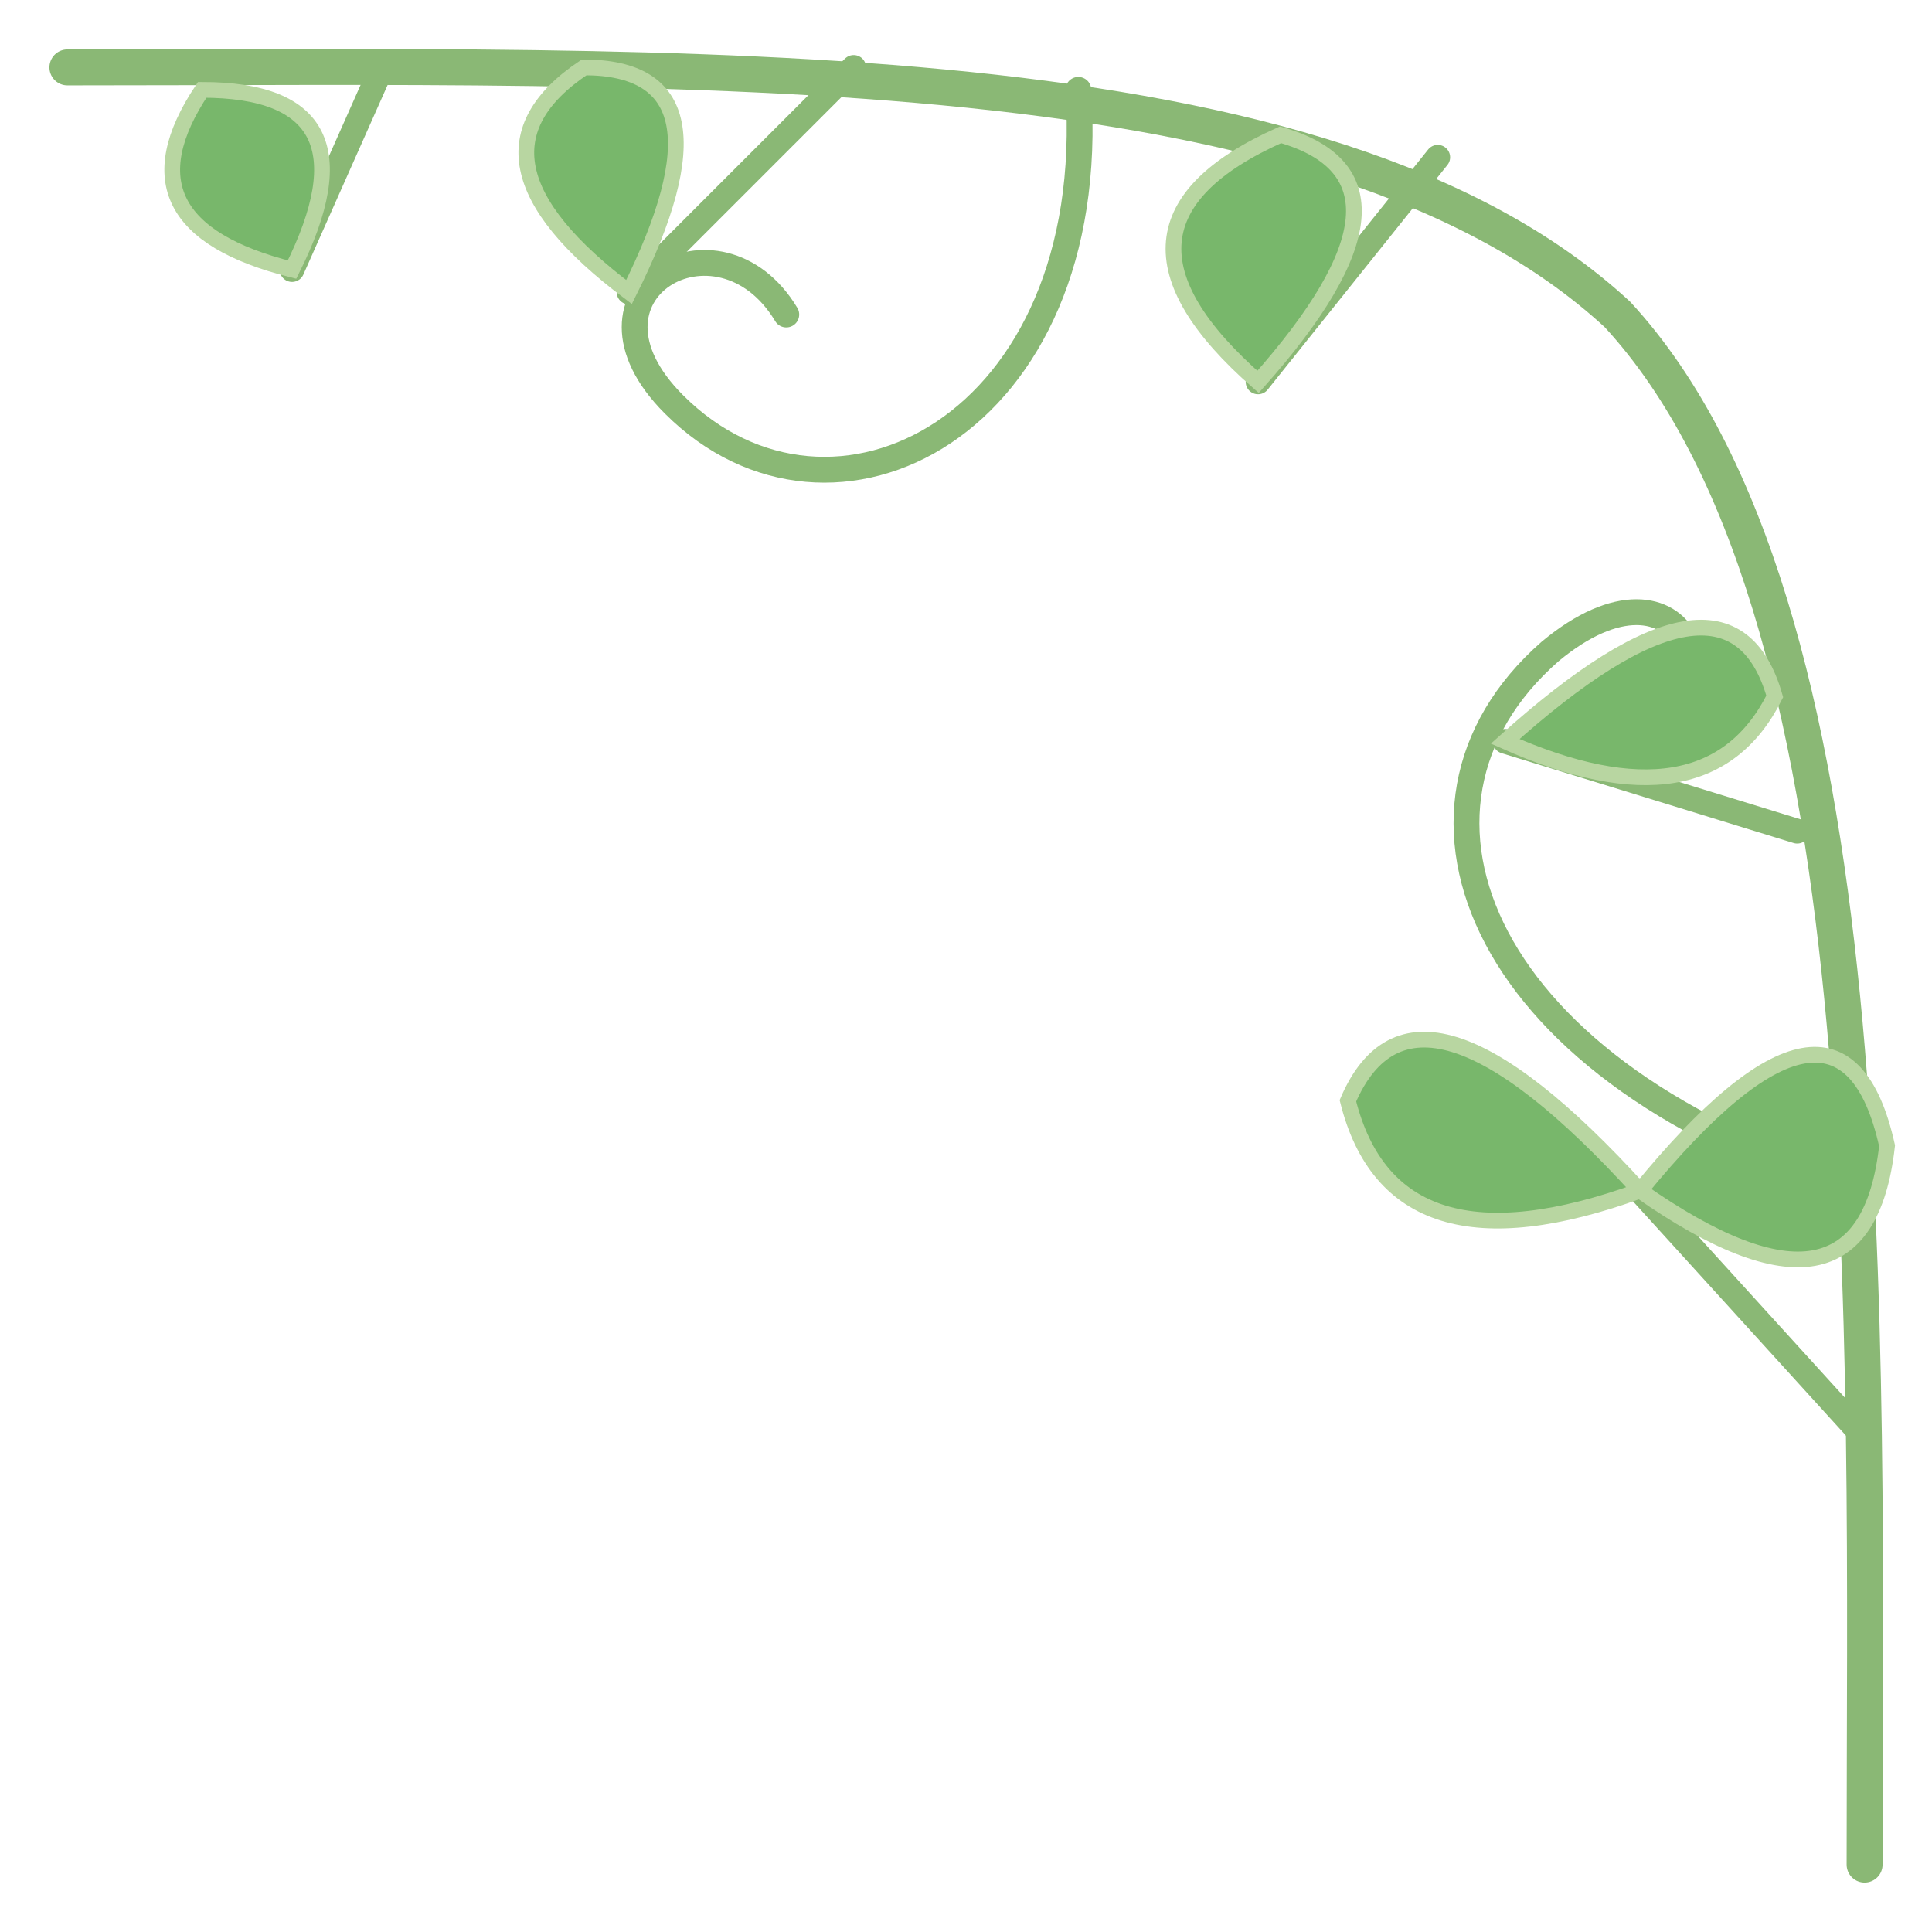
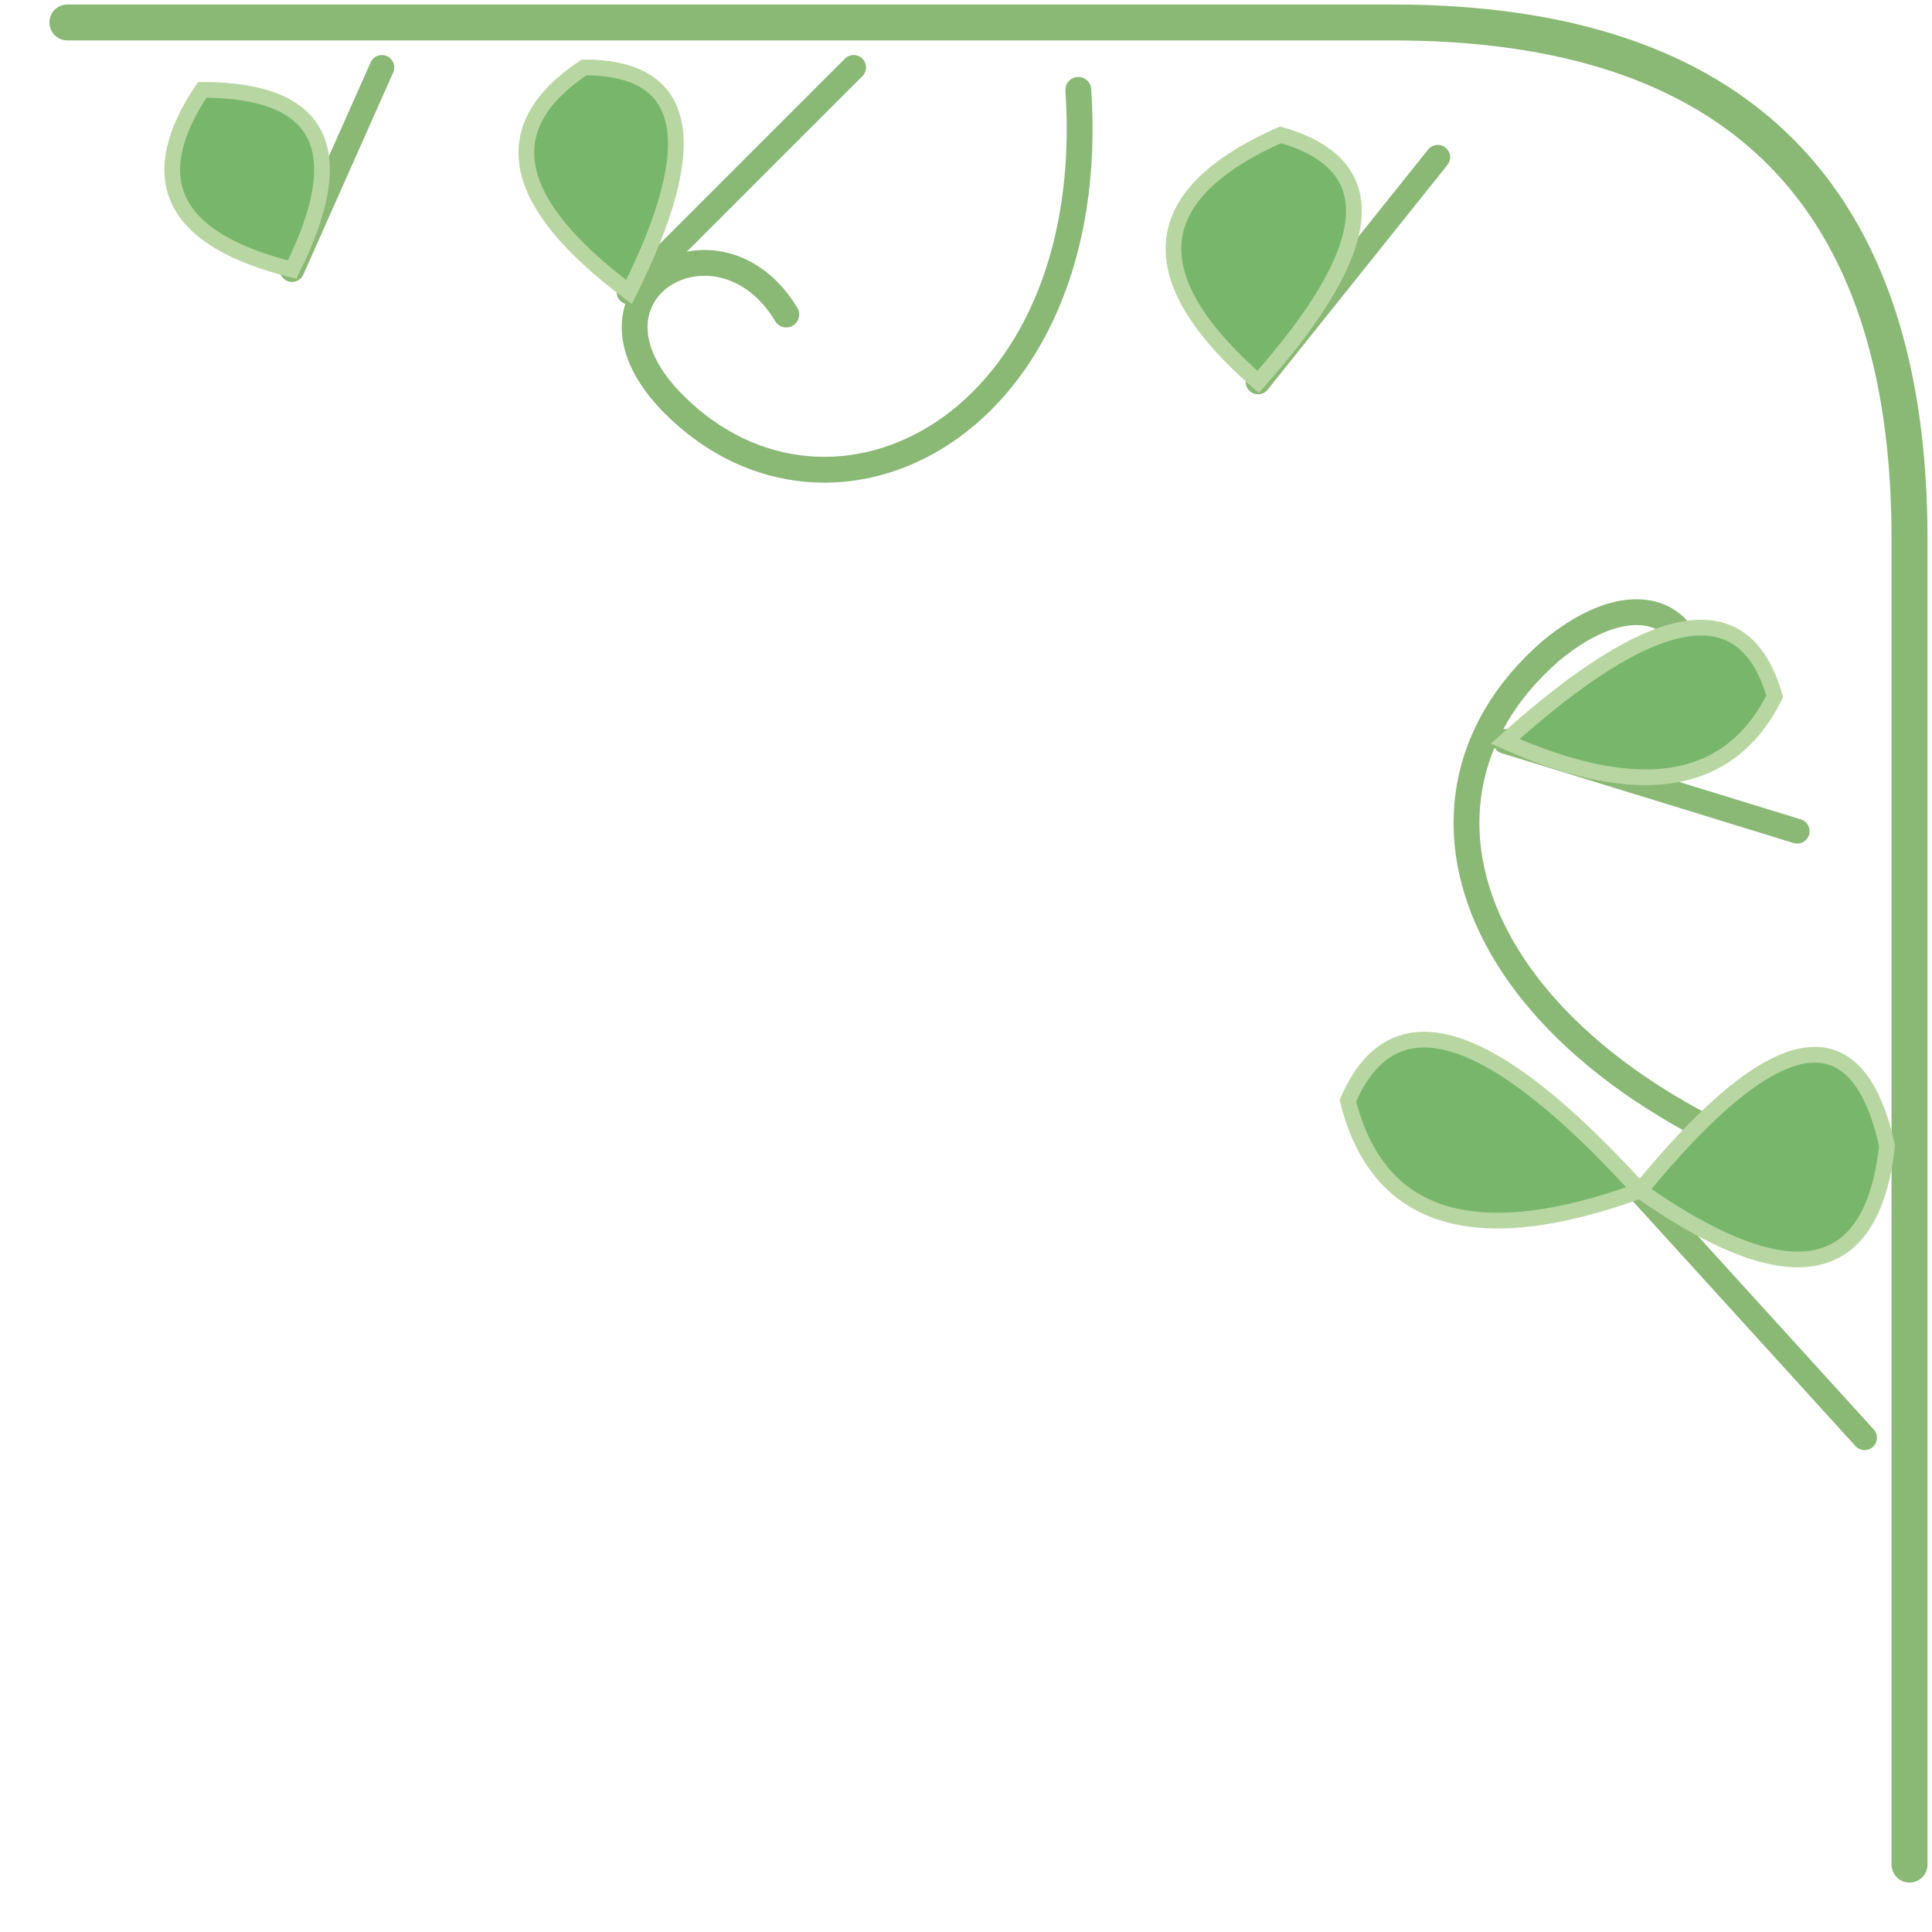
<svg xmlns="http://www.w3.org/2000/svg" viewBox="0 0 86 86">
  <g transform="translate(86 0) scale(-1 1)">
    <g fill="none" stroke="#8ab875" stroke-width="1.6" stroke-linecap="round">
-       <path d="M3 83 C3 59 2 27 14 14 C27 2 55 3 83 3" />
+       <path d="M1 83 L1 24 Q1 1 24 1 L83 1" />
      <path d="M3 53 C20 48 25 36 17 29 C11 24 8 31 14 34" stroke-width="1.15" />
      <path d="M38 4 C37 19 49 25 56 18 C61 13 54 9 51 14" stroke-width="1.15" />
      <path d="M3 64 L13 53 M6 37 L19 33 M22 7 L30 17 M48 3 L58 13 M69 3 L73 12" stroke-width="1.1" />
    </g>
    <g fill="#78b76b" stroke="#b8d6a1" stroke-width=".7">
      <path d="M13 53 Q4 42 2 51 Q3 60 13 53Z" />
      <path d="M13 53 Q23 42 26 49 Q24 57 13 53Z" />
      <path d="M19 33 Q9 24 7 31 Q10 37 19 33Z" />
      <path d="M30 17 Q22 8 29 6 Q38 10 30 17Z" />
      <path d="M58 13 Q53 3 60 3 Q66 7 58 13Z" />
      <path d="M73 12 Q69 4 77 4 Q81 10 73 12Z" />
    </g>
  </g>
</svg>
